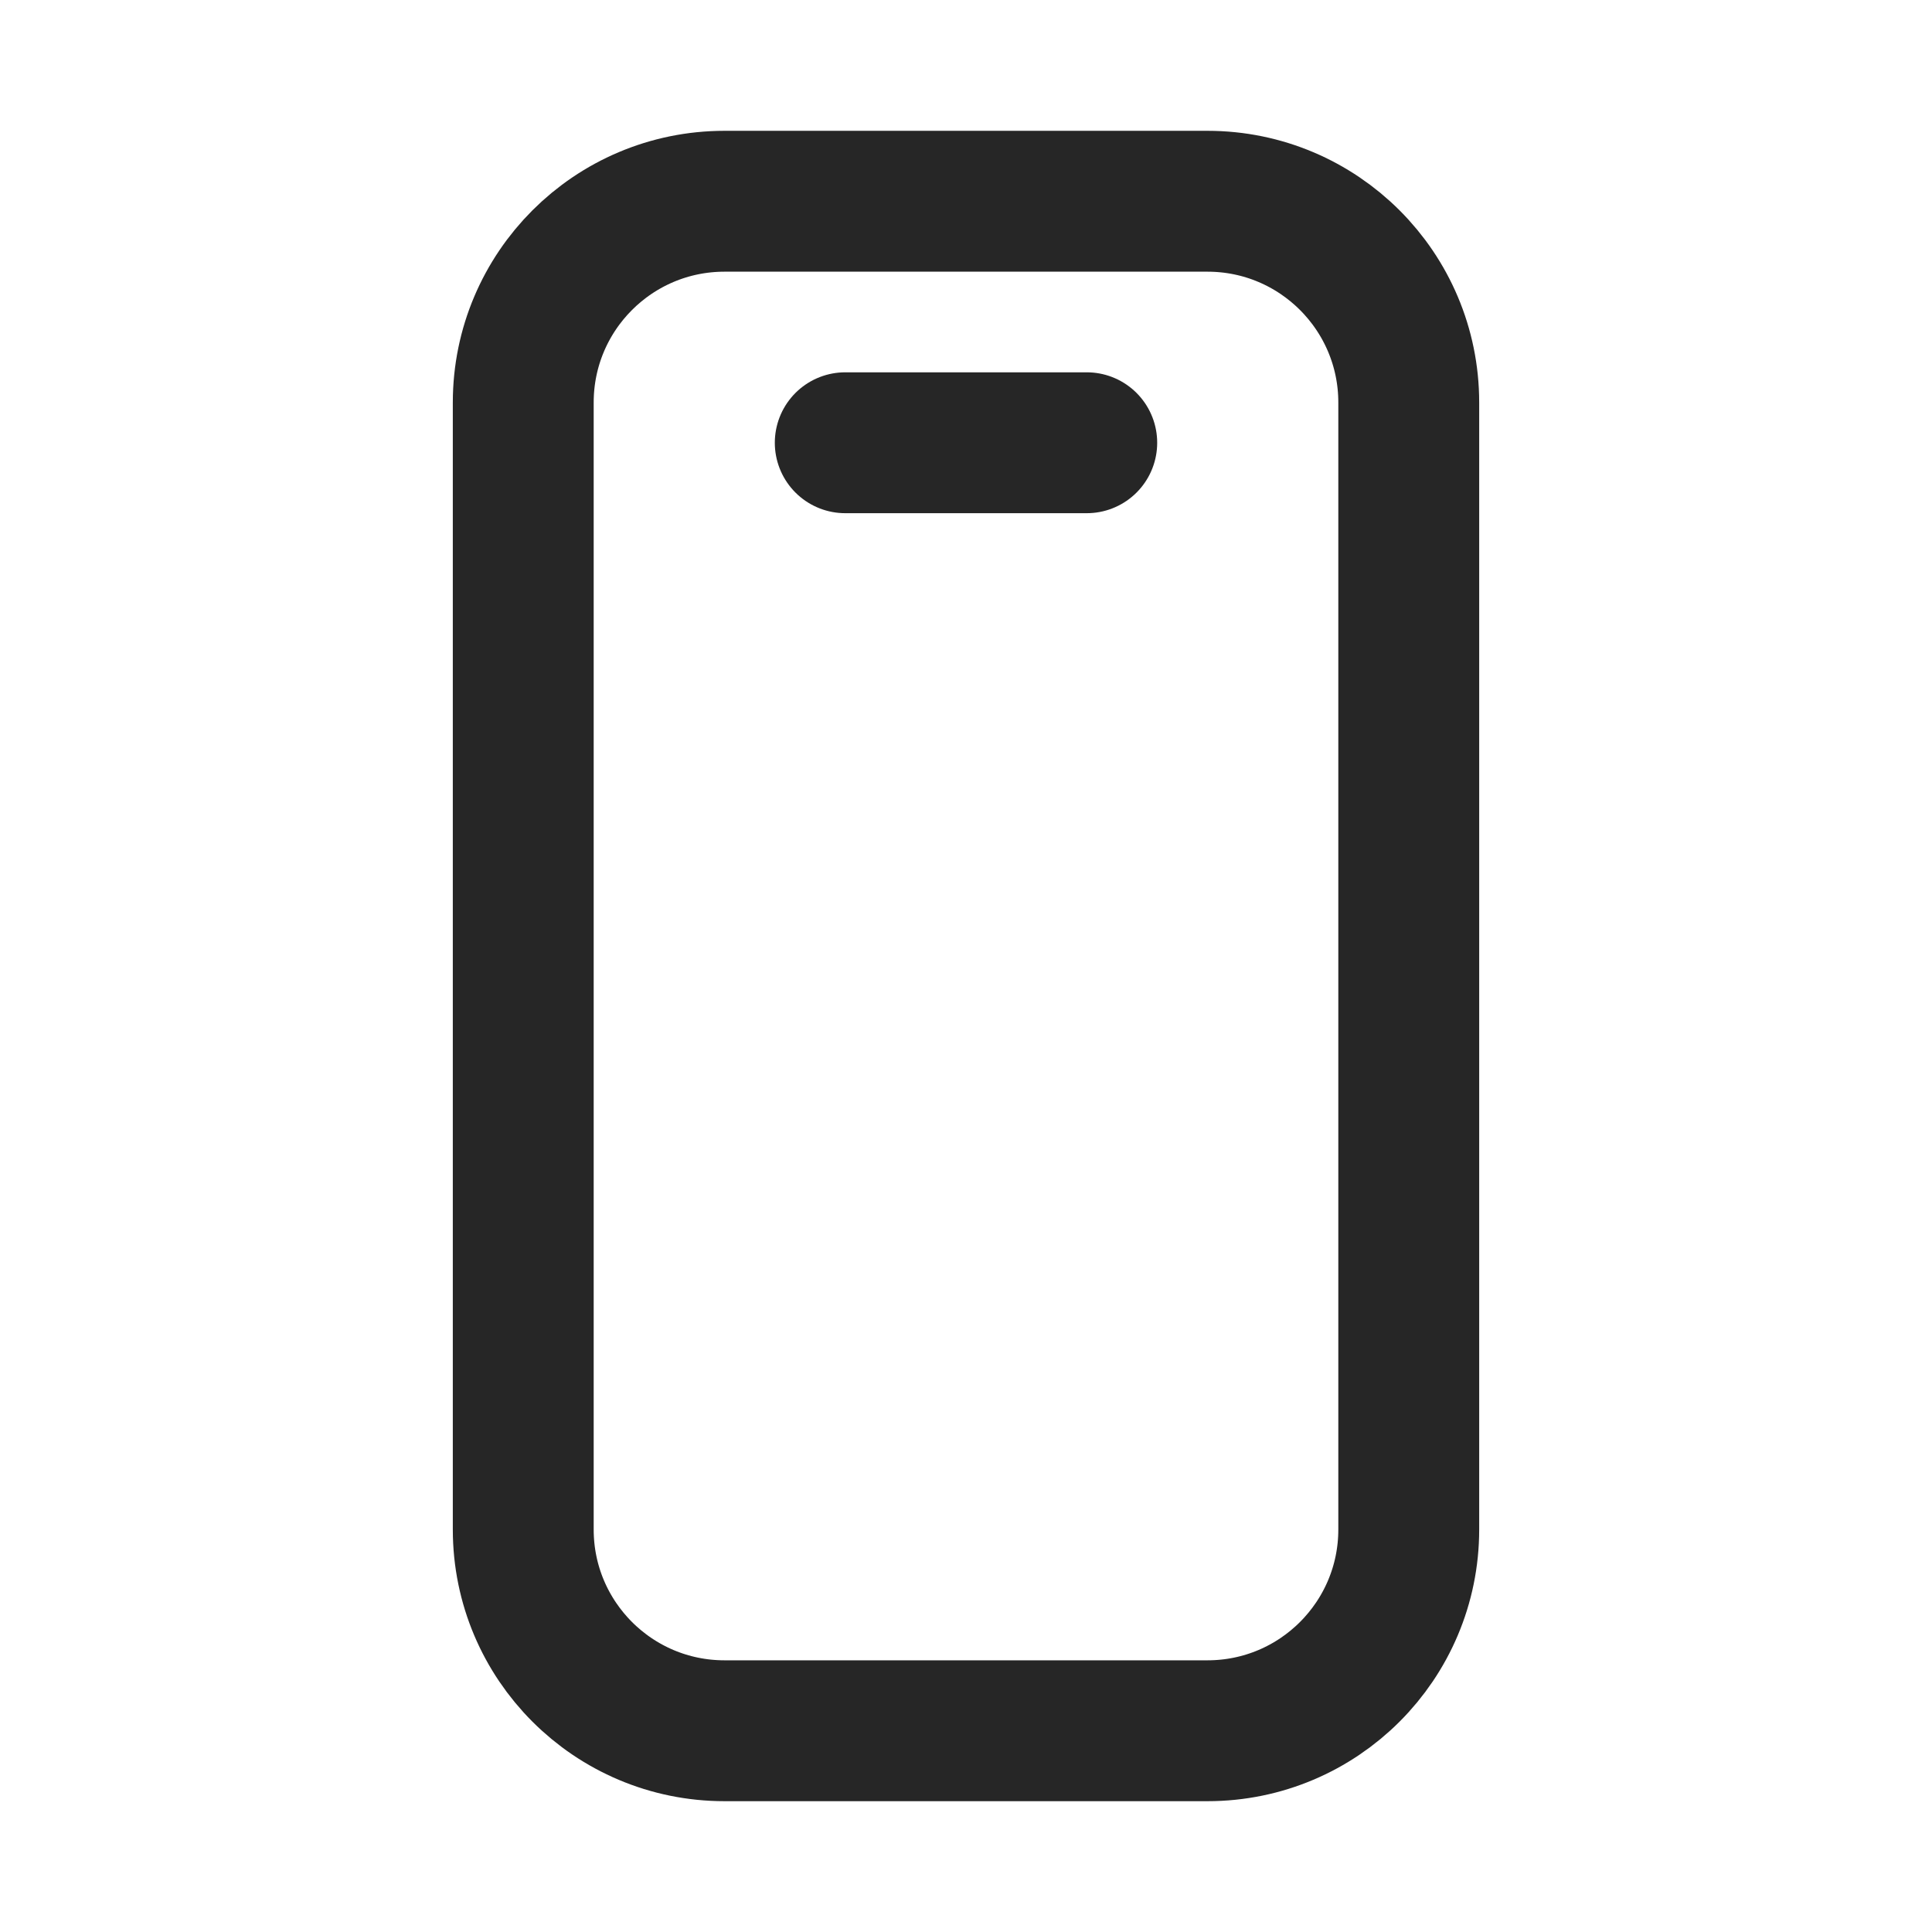
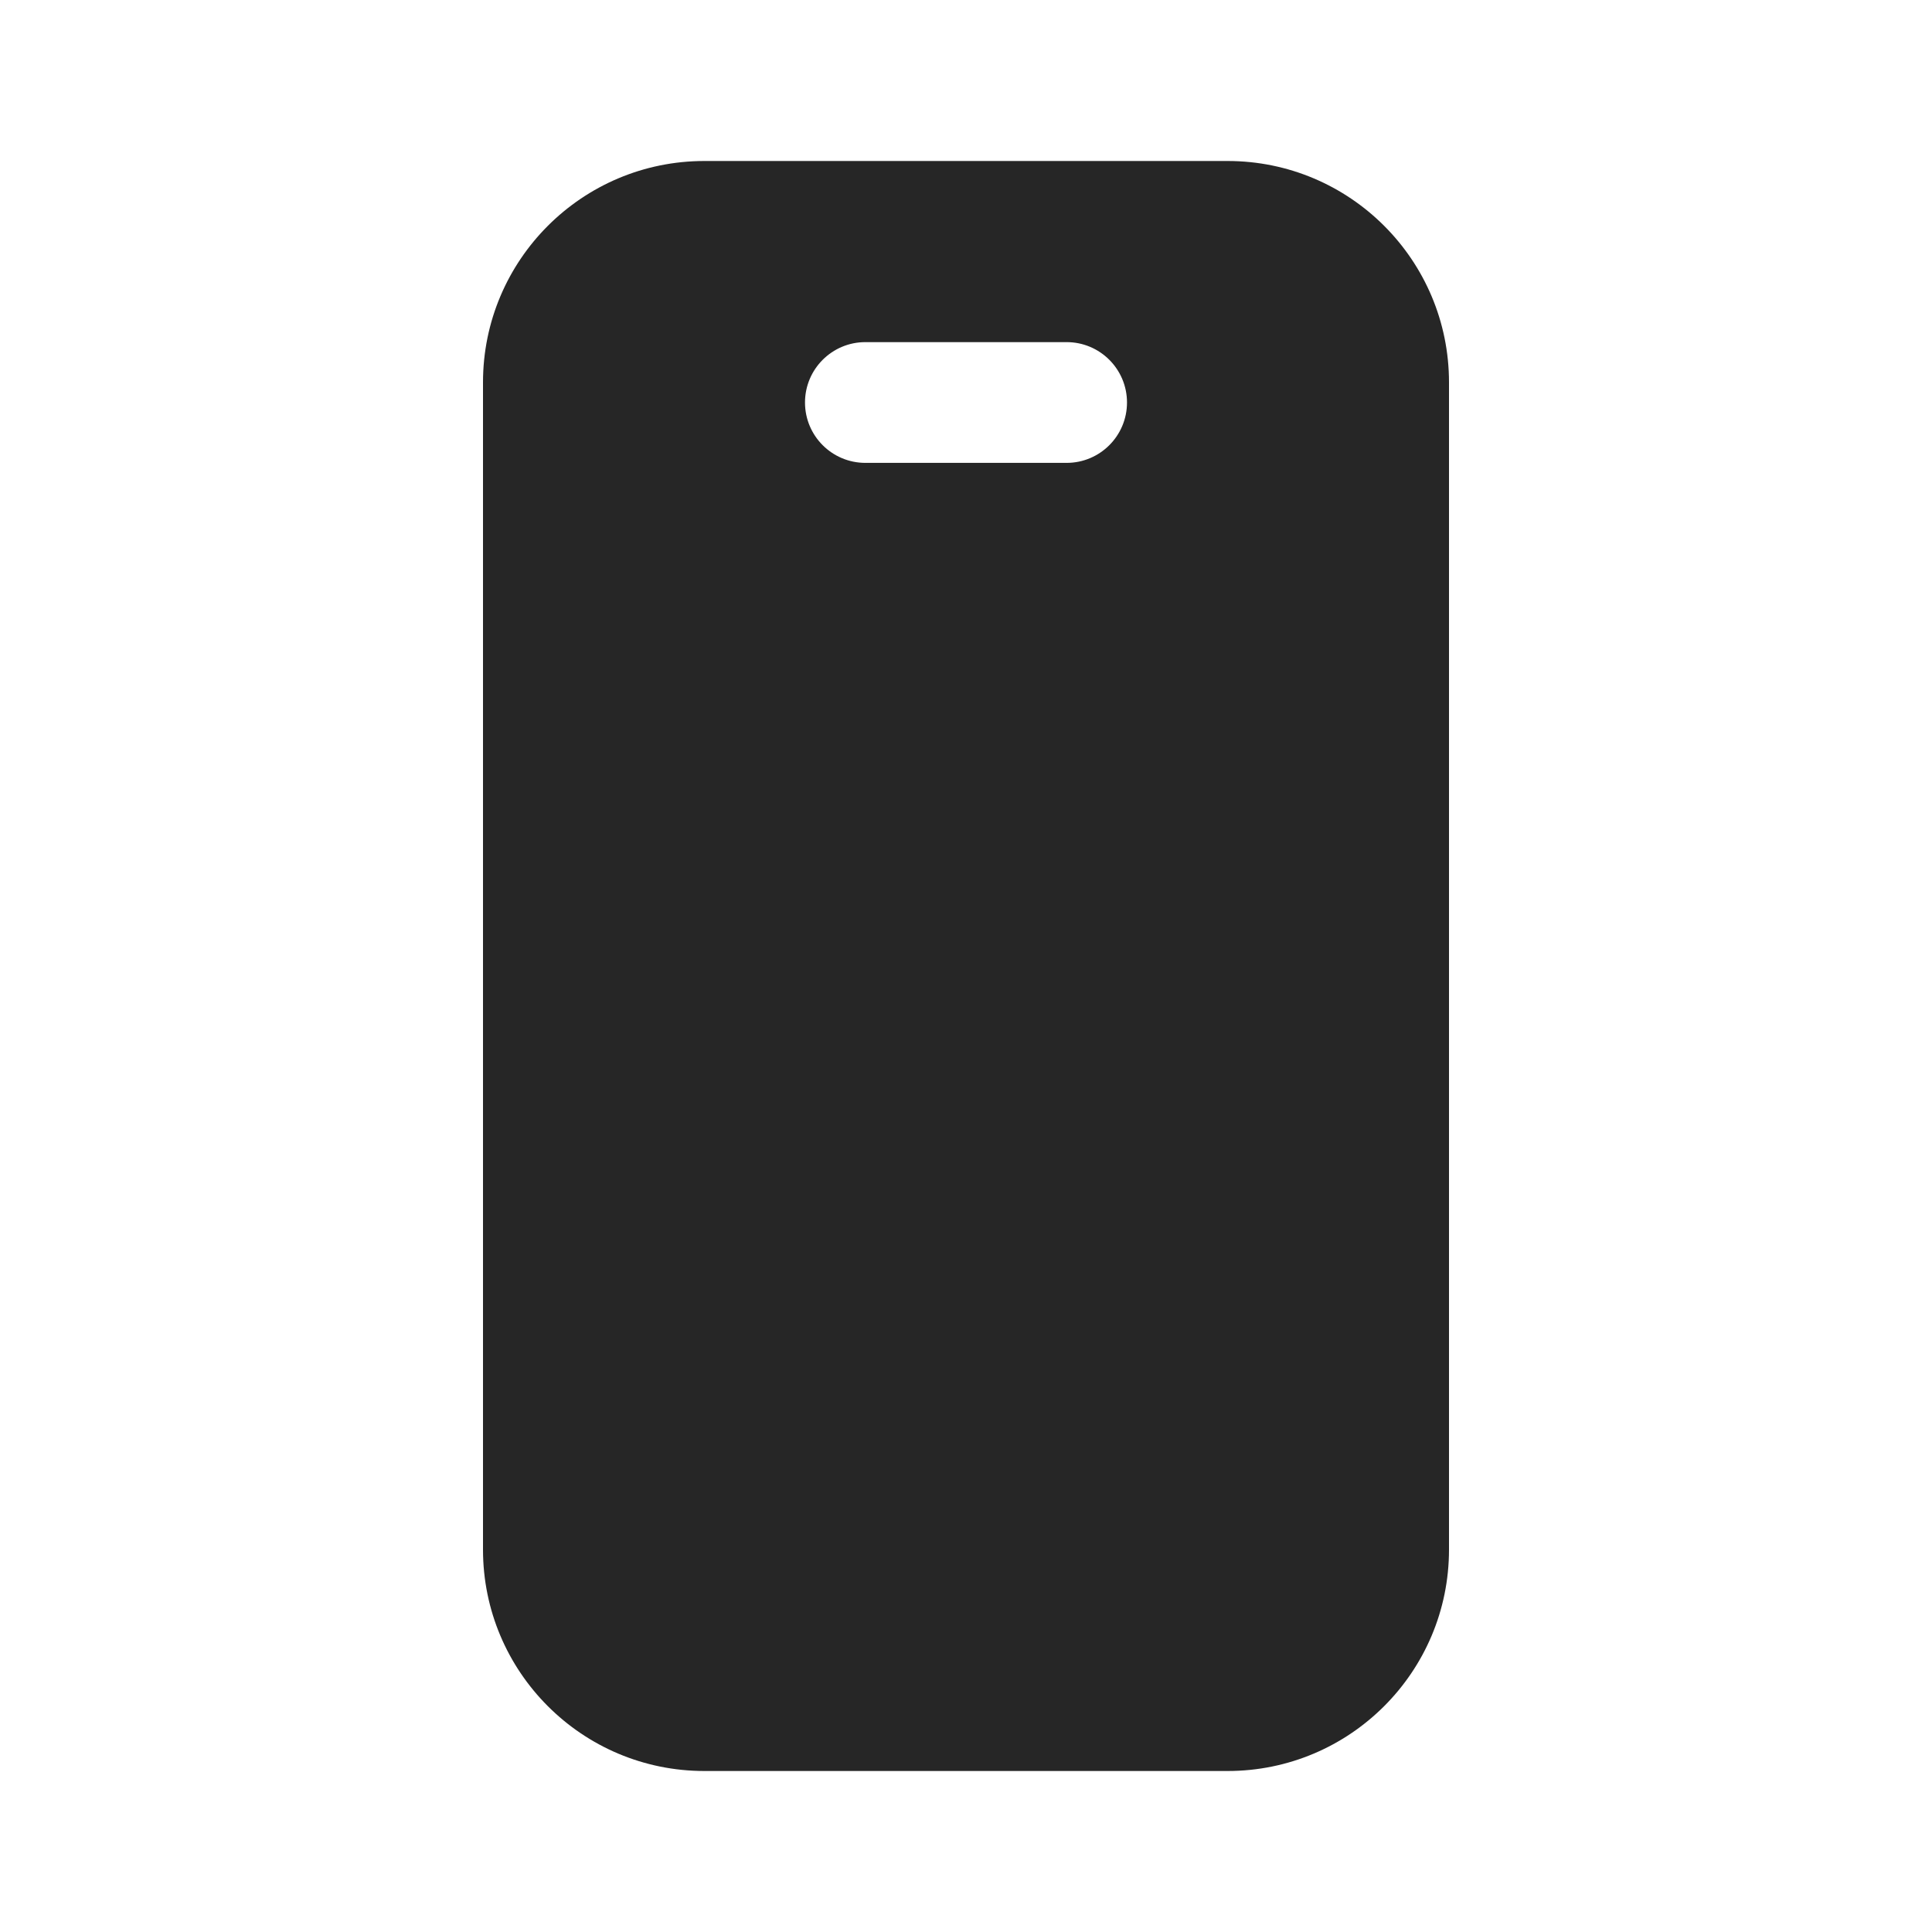
<svg xmlns="http://www.w3.org/2000/svg" viewBox="0 0 24 24" width="24" height="24" fill="none" stroke="#262626" stroke-width="1.75" stroke-linejoin="round" stroke-linecap="round">
-   <rect x="6.5" y="2.5" width="11" height="19" rx="2.5" />
-   <line x1="10.5" y1="5.5" x2="13.5" y2="5.5" />
+   <path d="M8.75 2 H15.25 A2.75 2.75 0 0 1 18 4.75 V19.25 A2.75 2.75 0 0 1 15.25 22 H8.75 A2.75 2.75 0 0 1 6 19.25 V4.75 A2.75 2.75 0 0 1 8.75 2 Z M10.75 4.25 H13.25 A0.75 0.75 0 0 1 14 5 V5 A0.75 0.75 0 0 1 13.25 5.75 H10.75 A0.75 0.75 0 0 1 10 5 V5 A0.75 0.75 0 0 1 10.75 4.25 Z" fill="#262626" fill-rule="evenodd" stroke="none" />
</svg>
